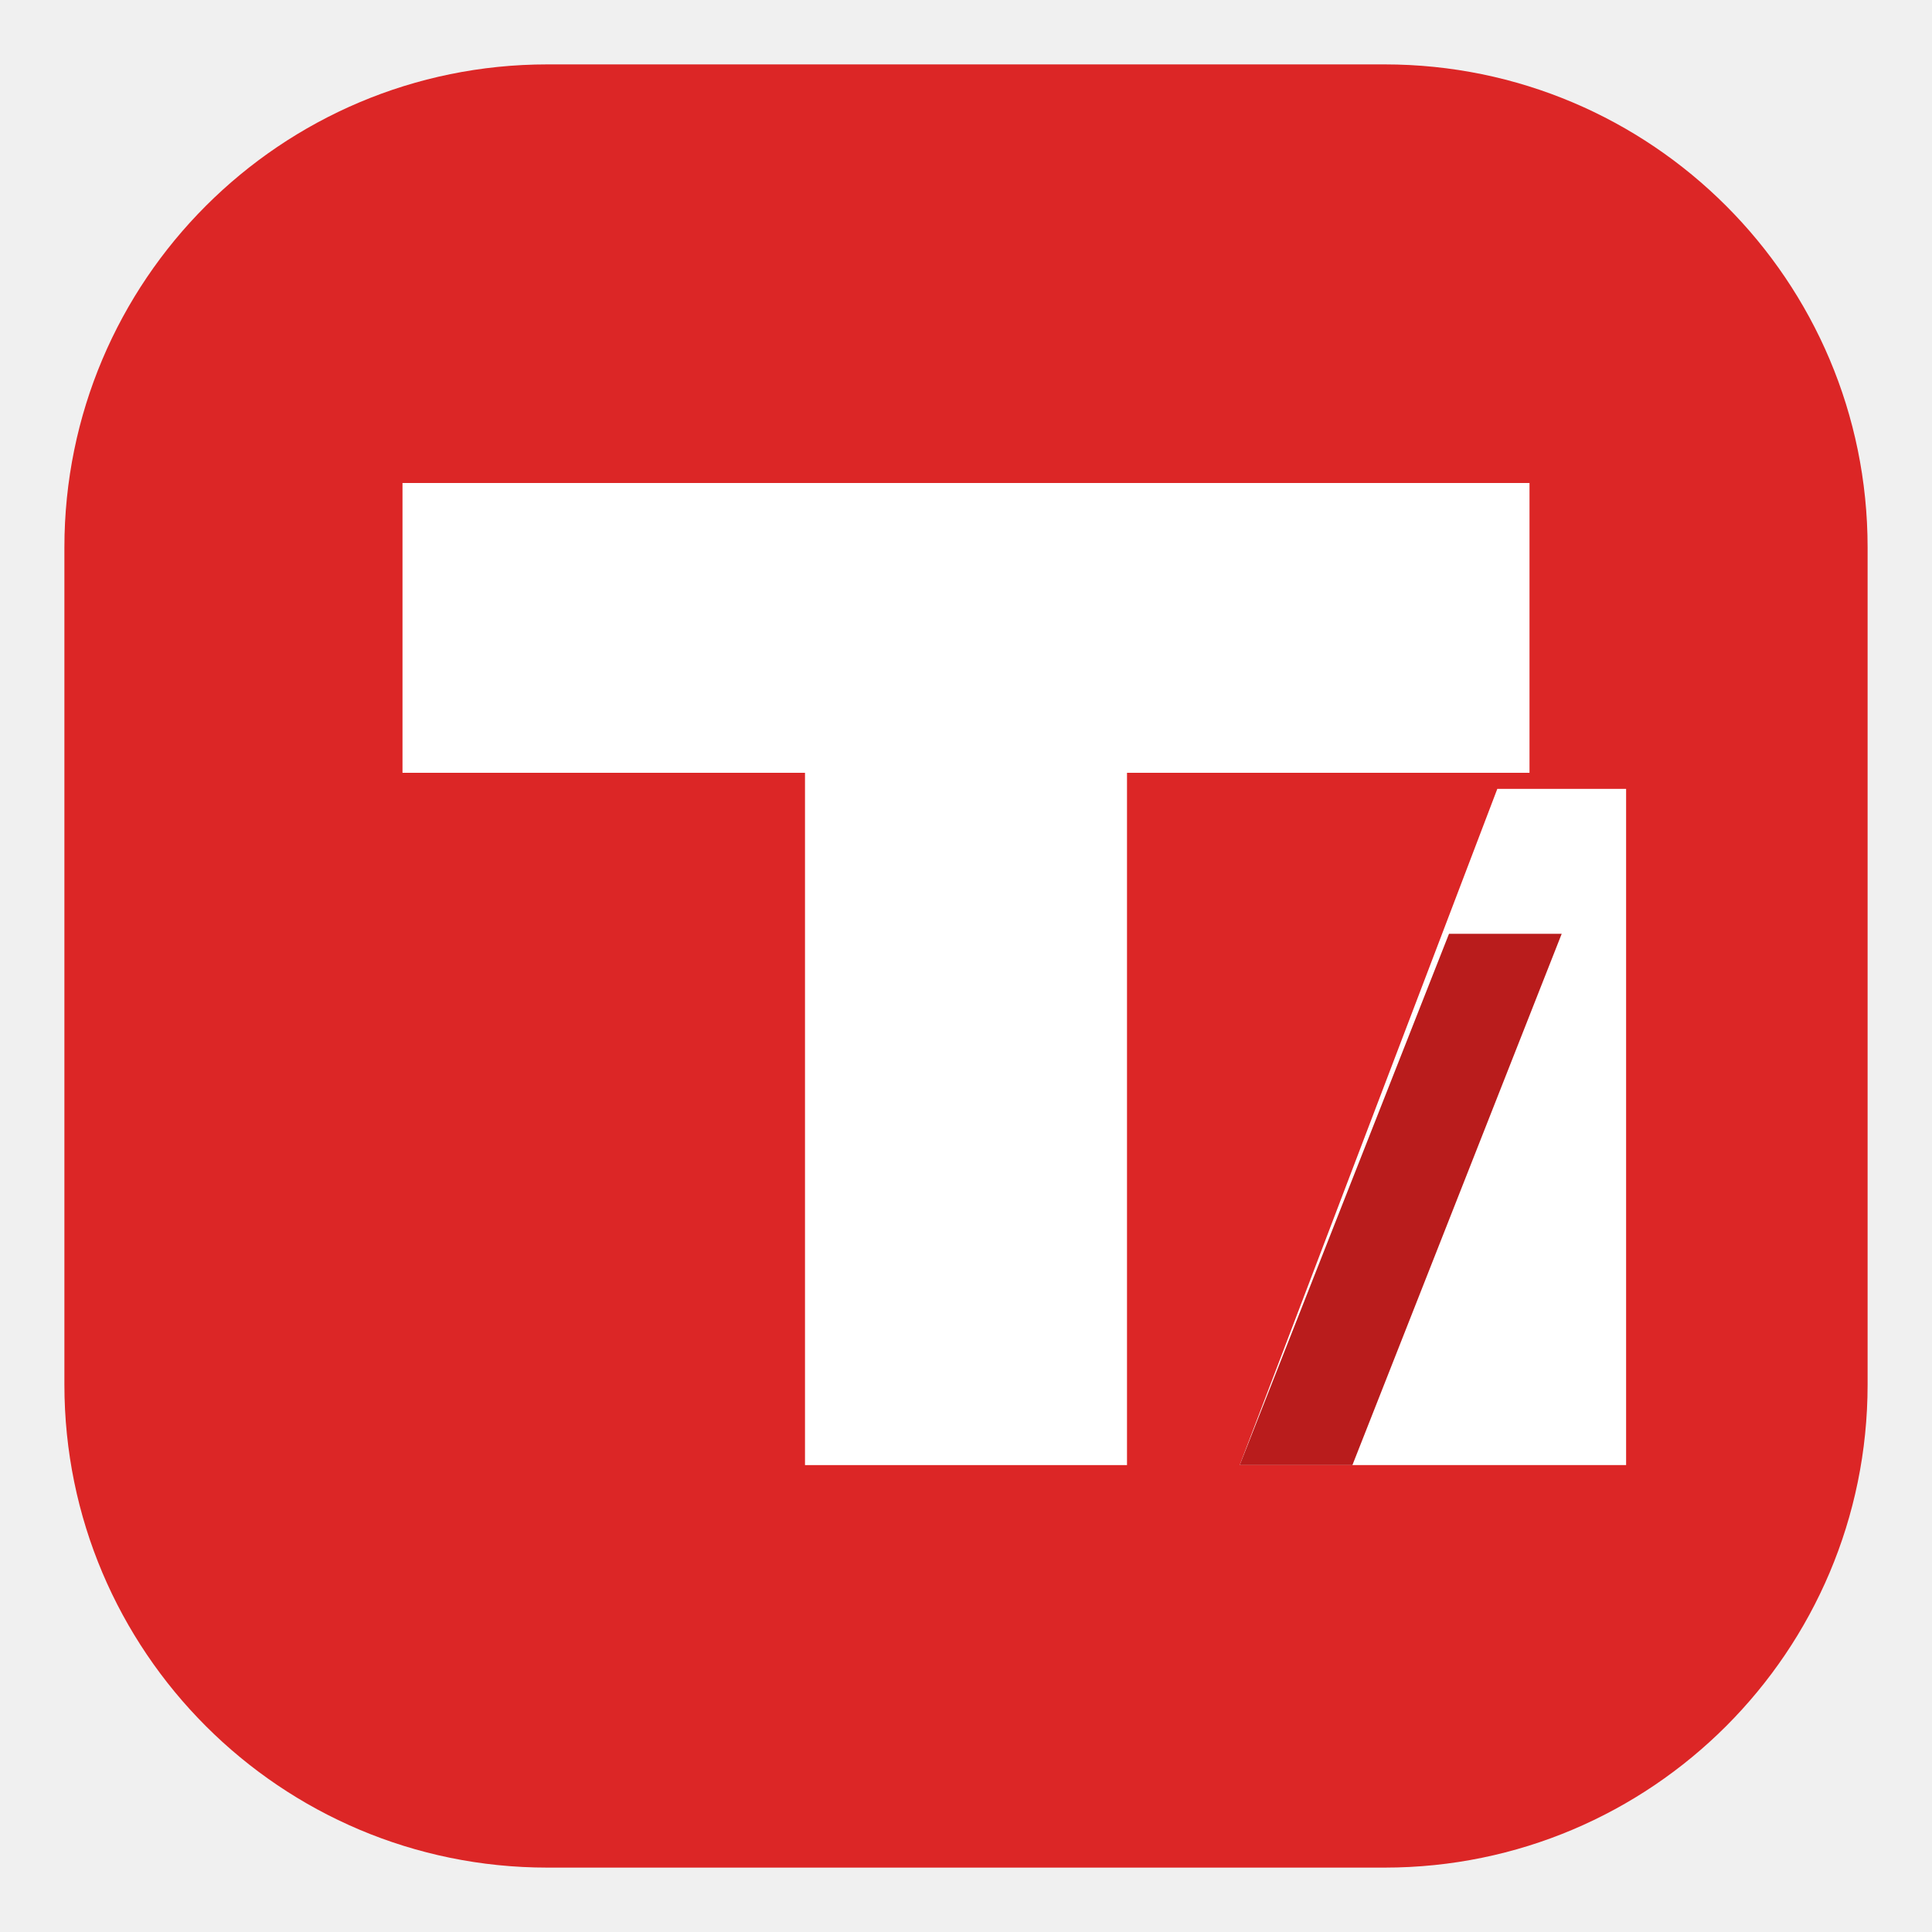
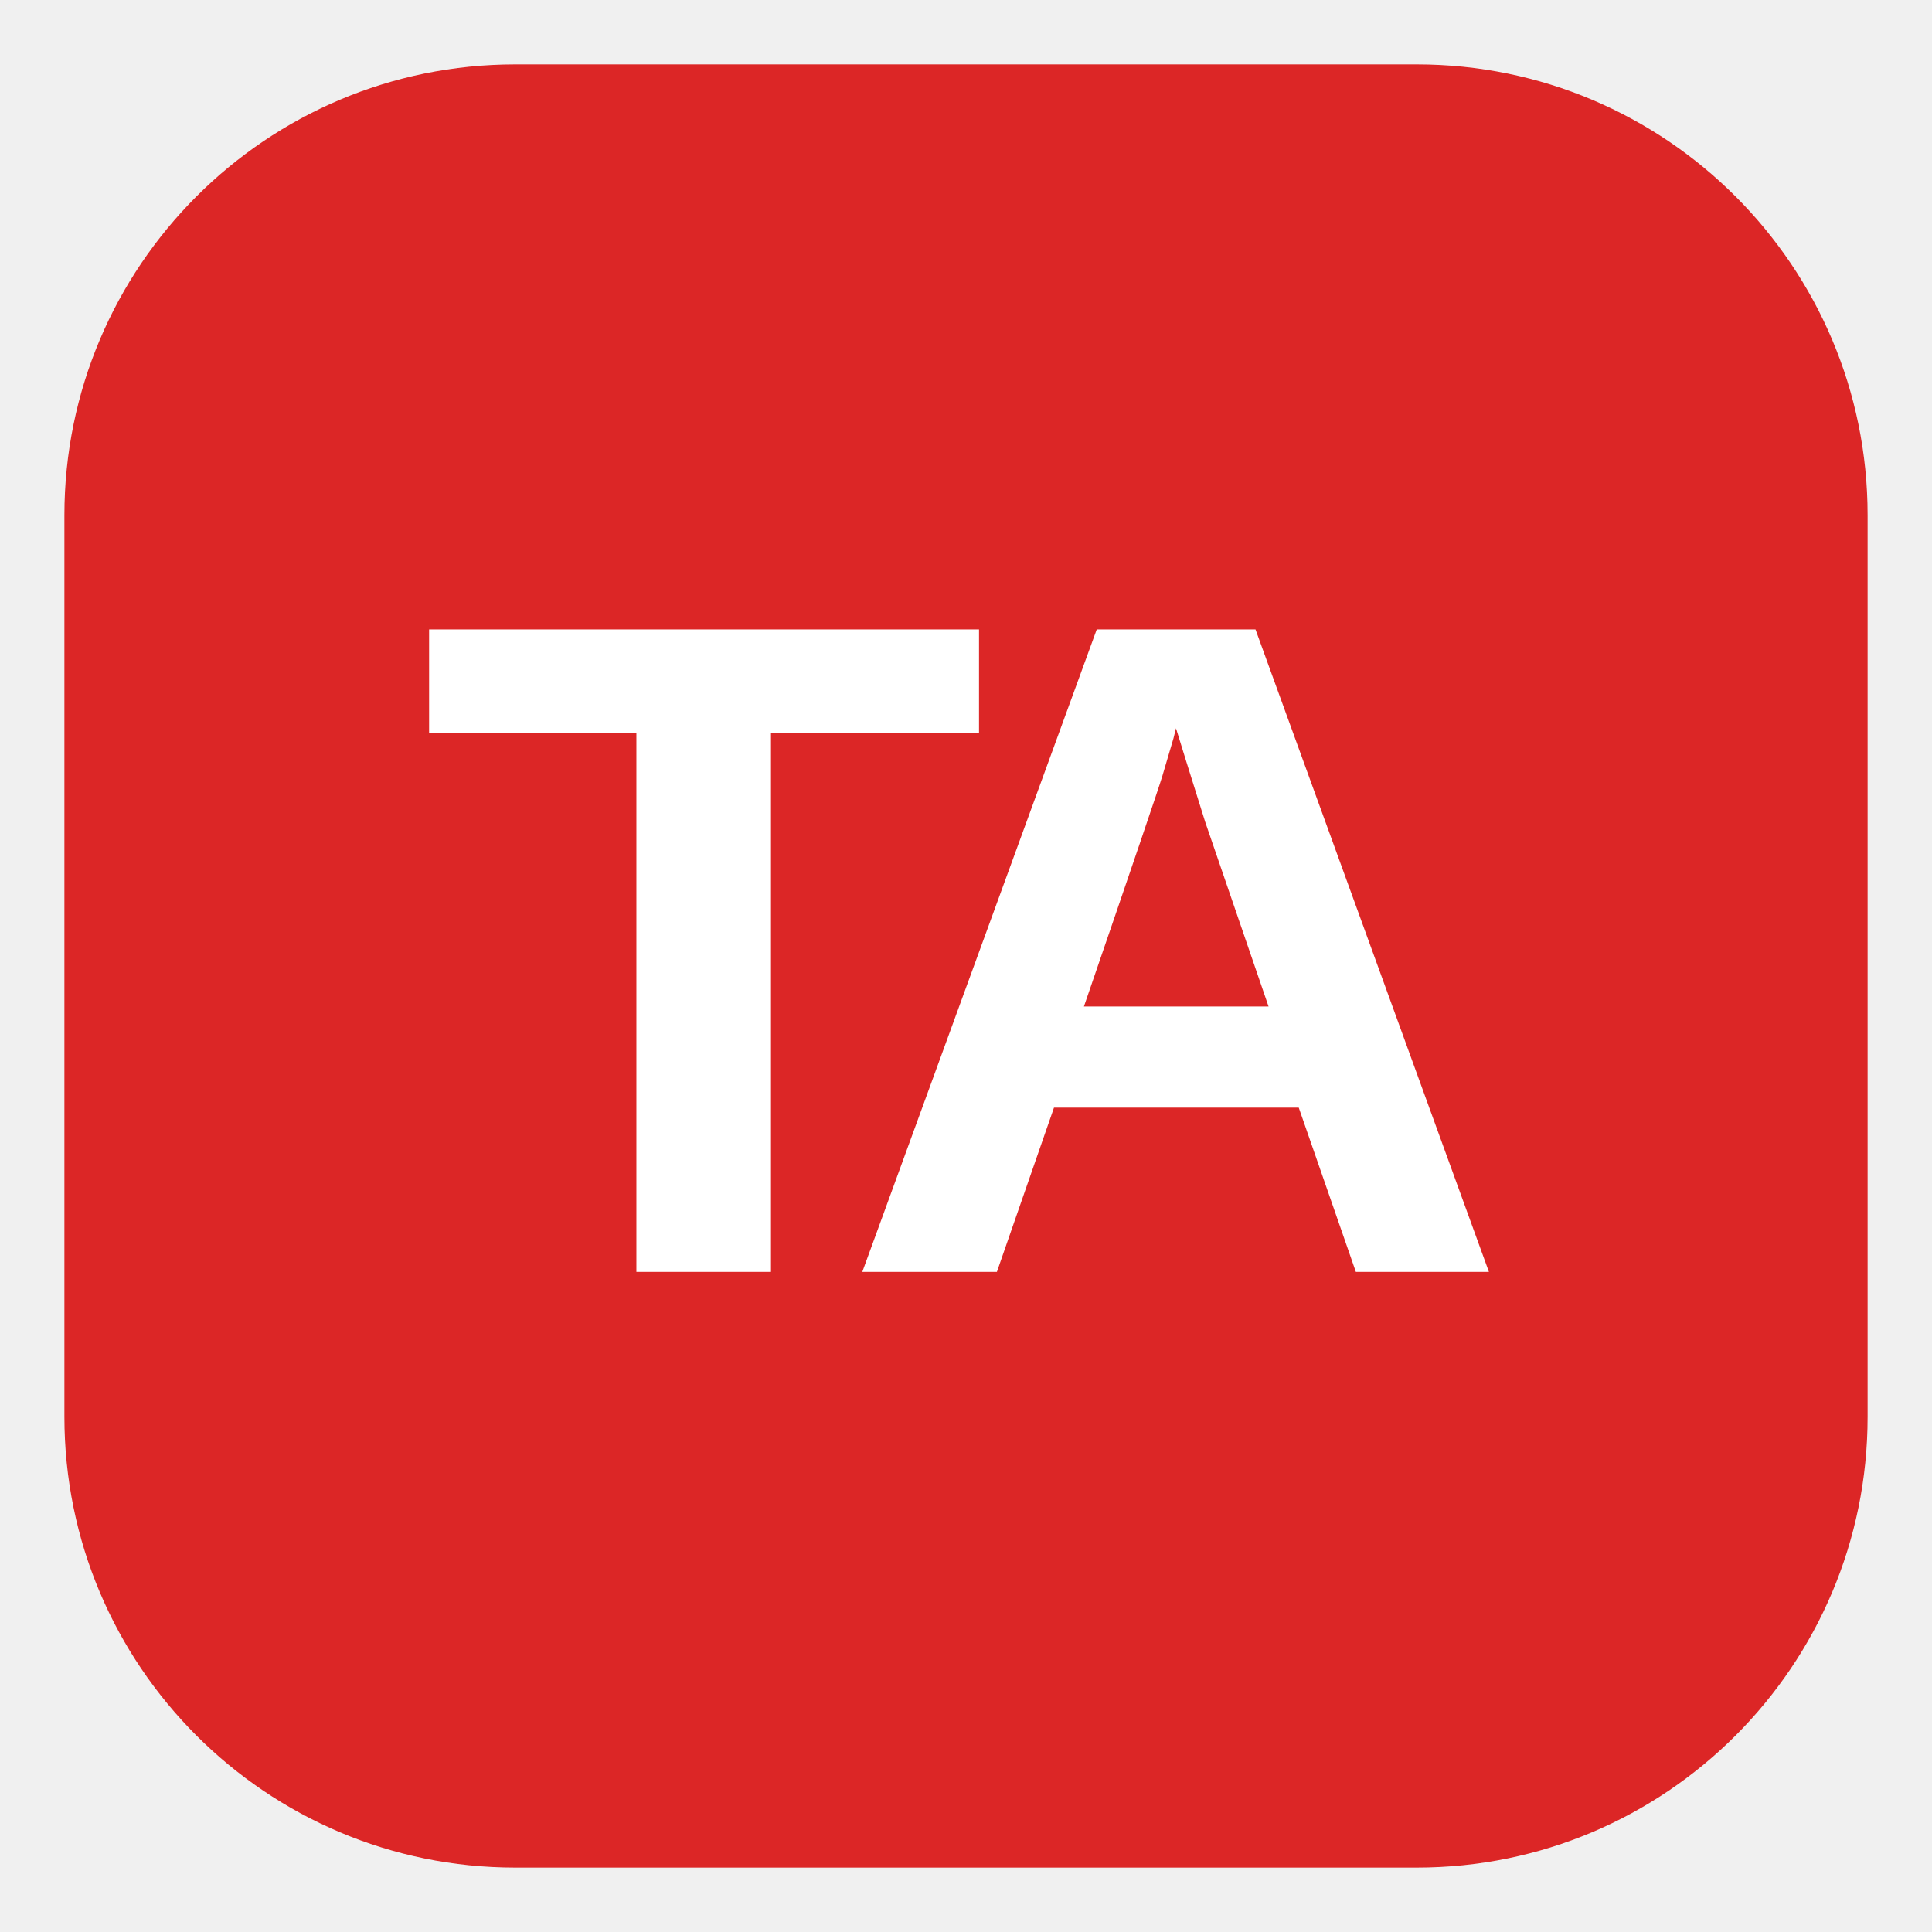
- <svg xmlns="http://www.w3.org/2000/svg" viewBox="0 0 120 120" role="img" aria-label="Tech Assist">
-   <rect x="4" y="4" width="112" height="112" rx="30" fill="#dc2626" />
-   <path d="M25 30h70v18H70v43H50V48H25z" fill="#fff" />
-   <path d="M77 91 93 49h8v42H82z" fill="#fff" />
-   <path d="M77 91 90 58h7L84 91z" fill="#b91c1c" />
+ <svg xmlns="http://www.w3.org/2000/svg" viewBox="0 0 120 120" role="img" aria-labelledby="title">
+   <rect x="4" y="4" width="112" height="112" rx="28" fill="#dc2626" />
+   <text x="60" y="79" text-anchor="middle" fill="#fff" font-family="Arial,Helvetica,sans-serif" font-size="58" font-weight="900" letter-spacing="-5">TA</text>
</svg>
